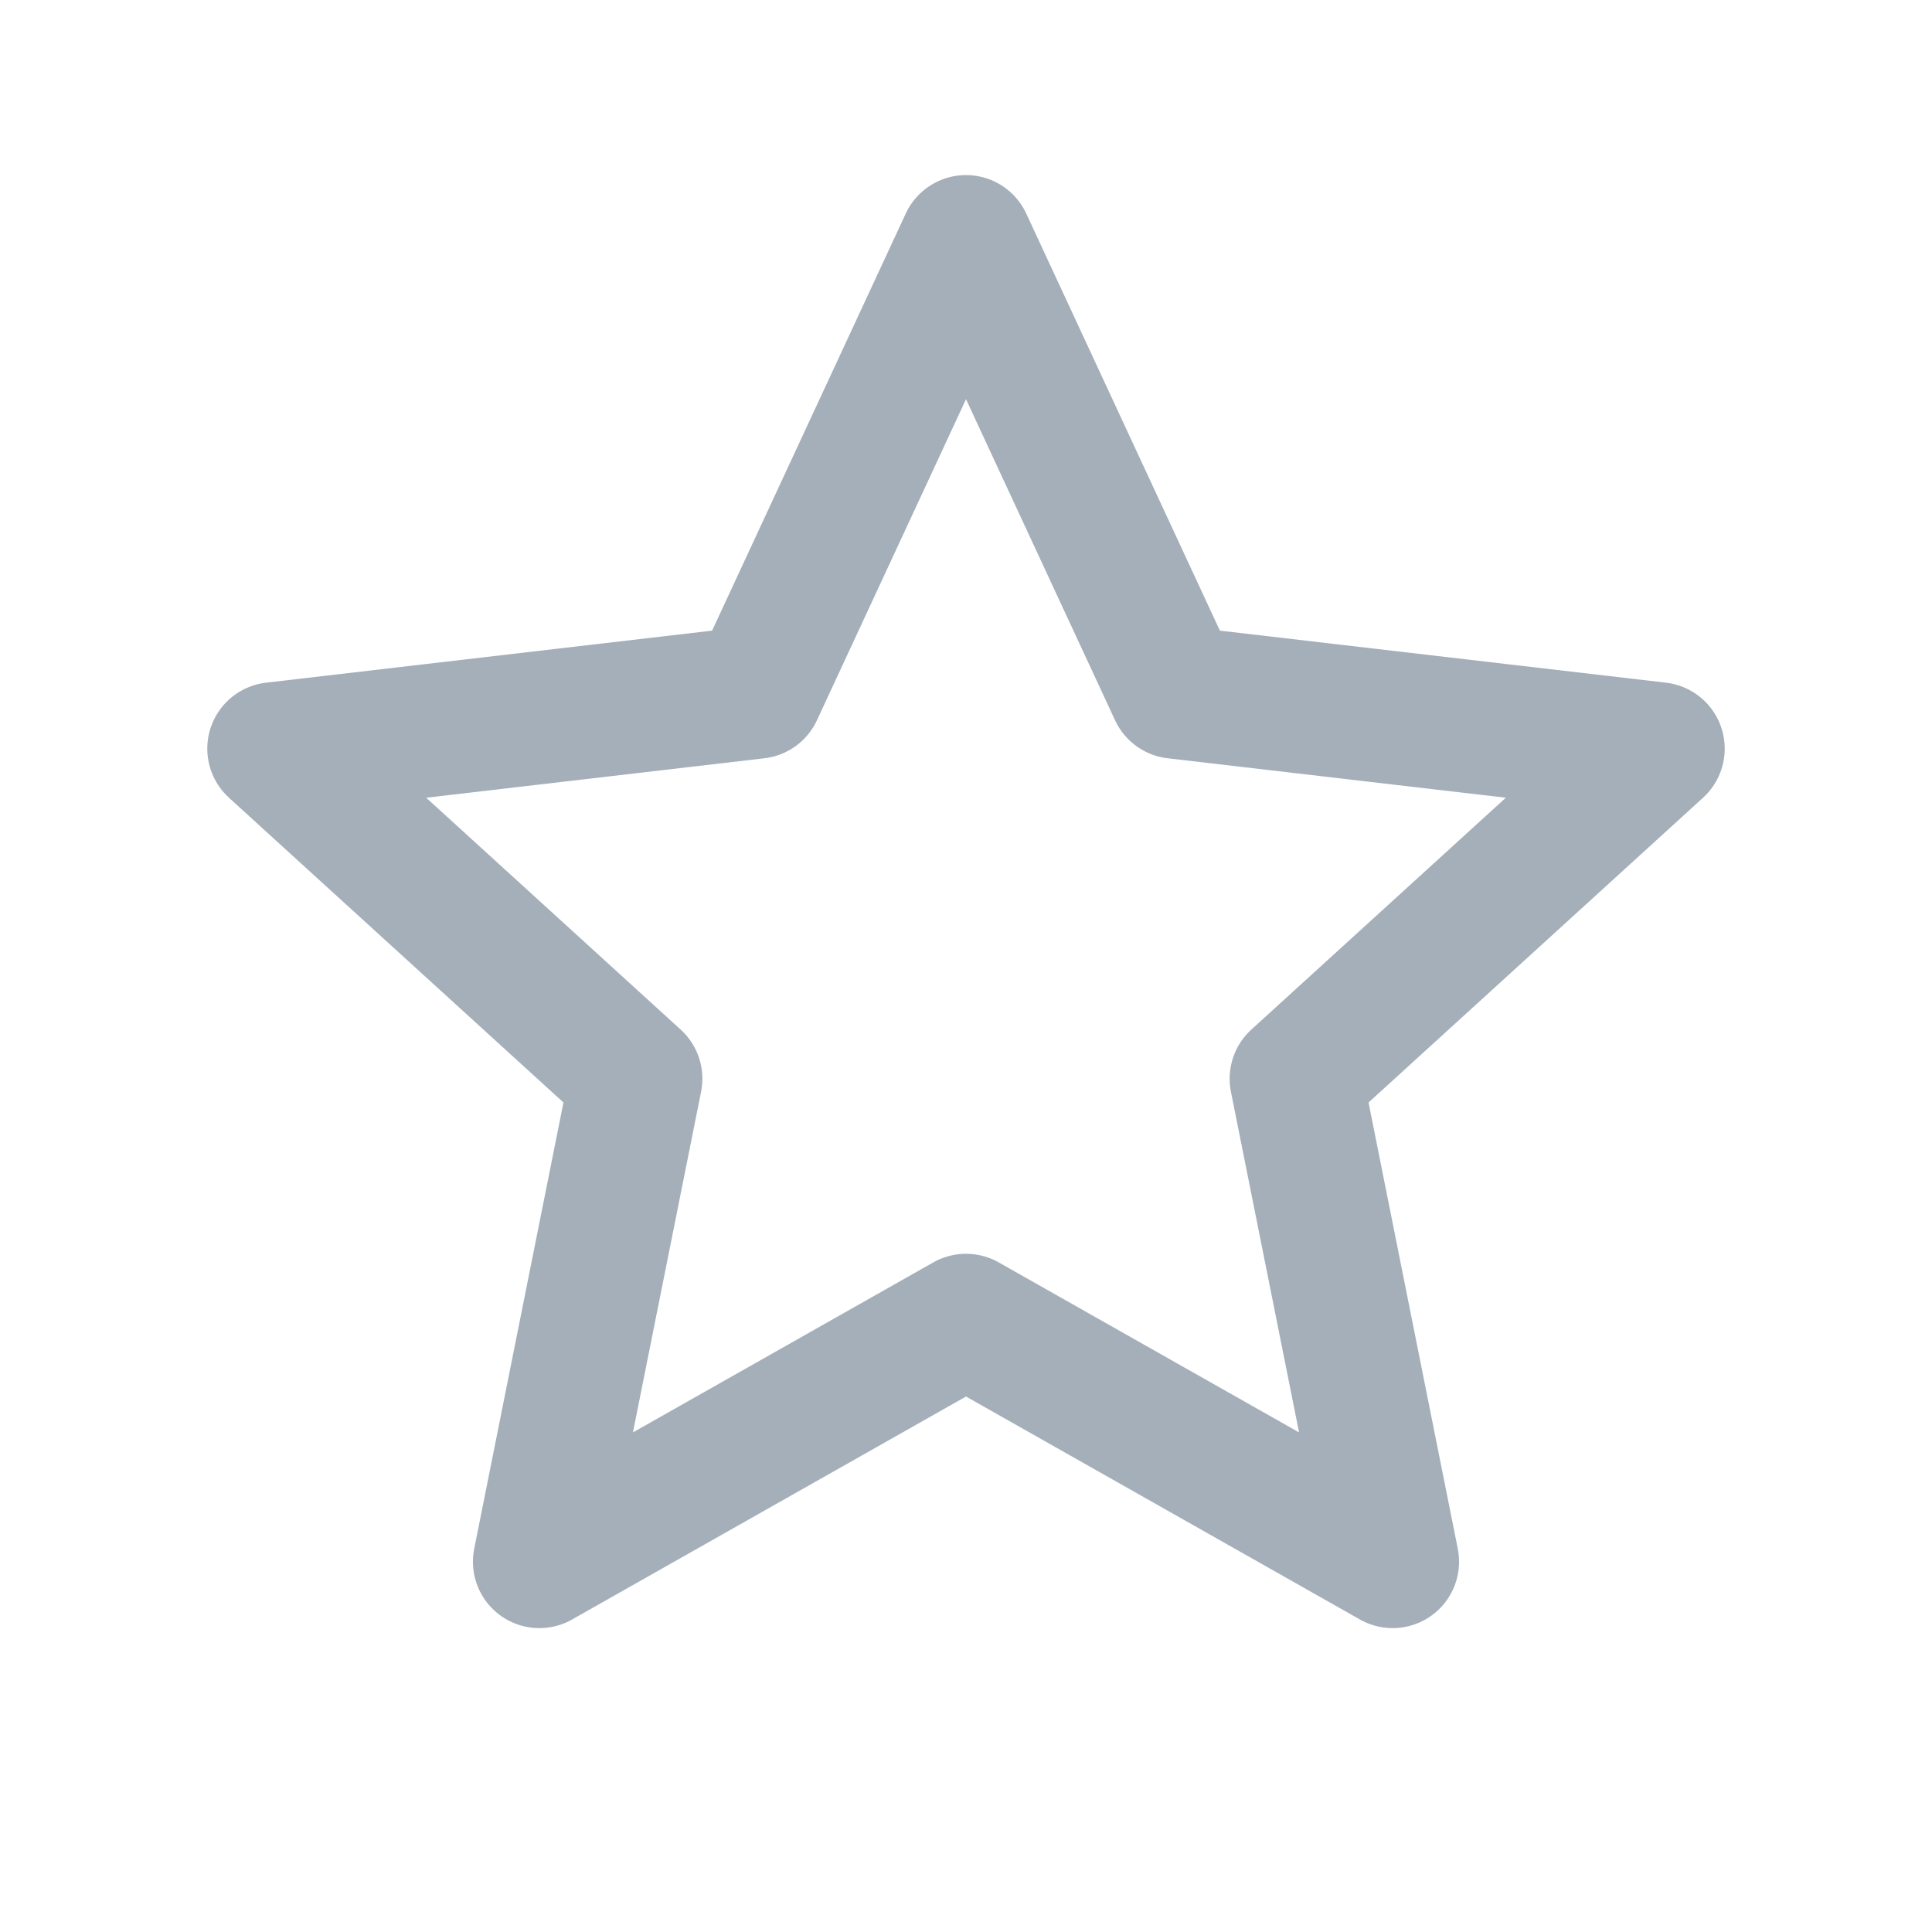
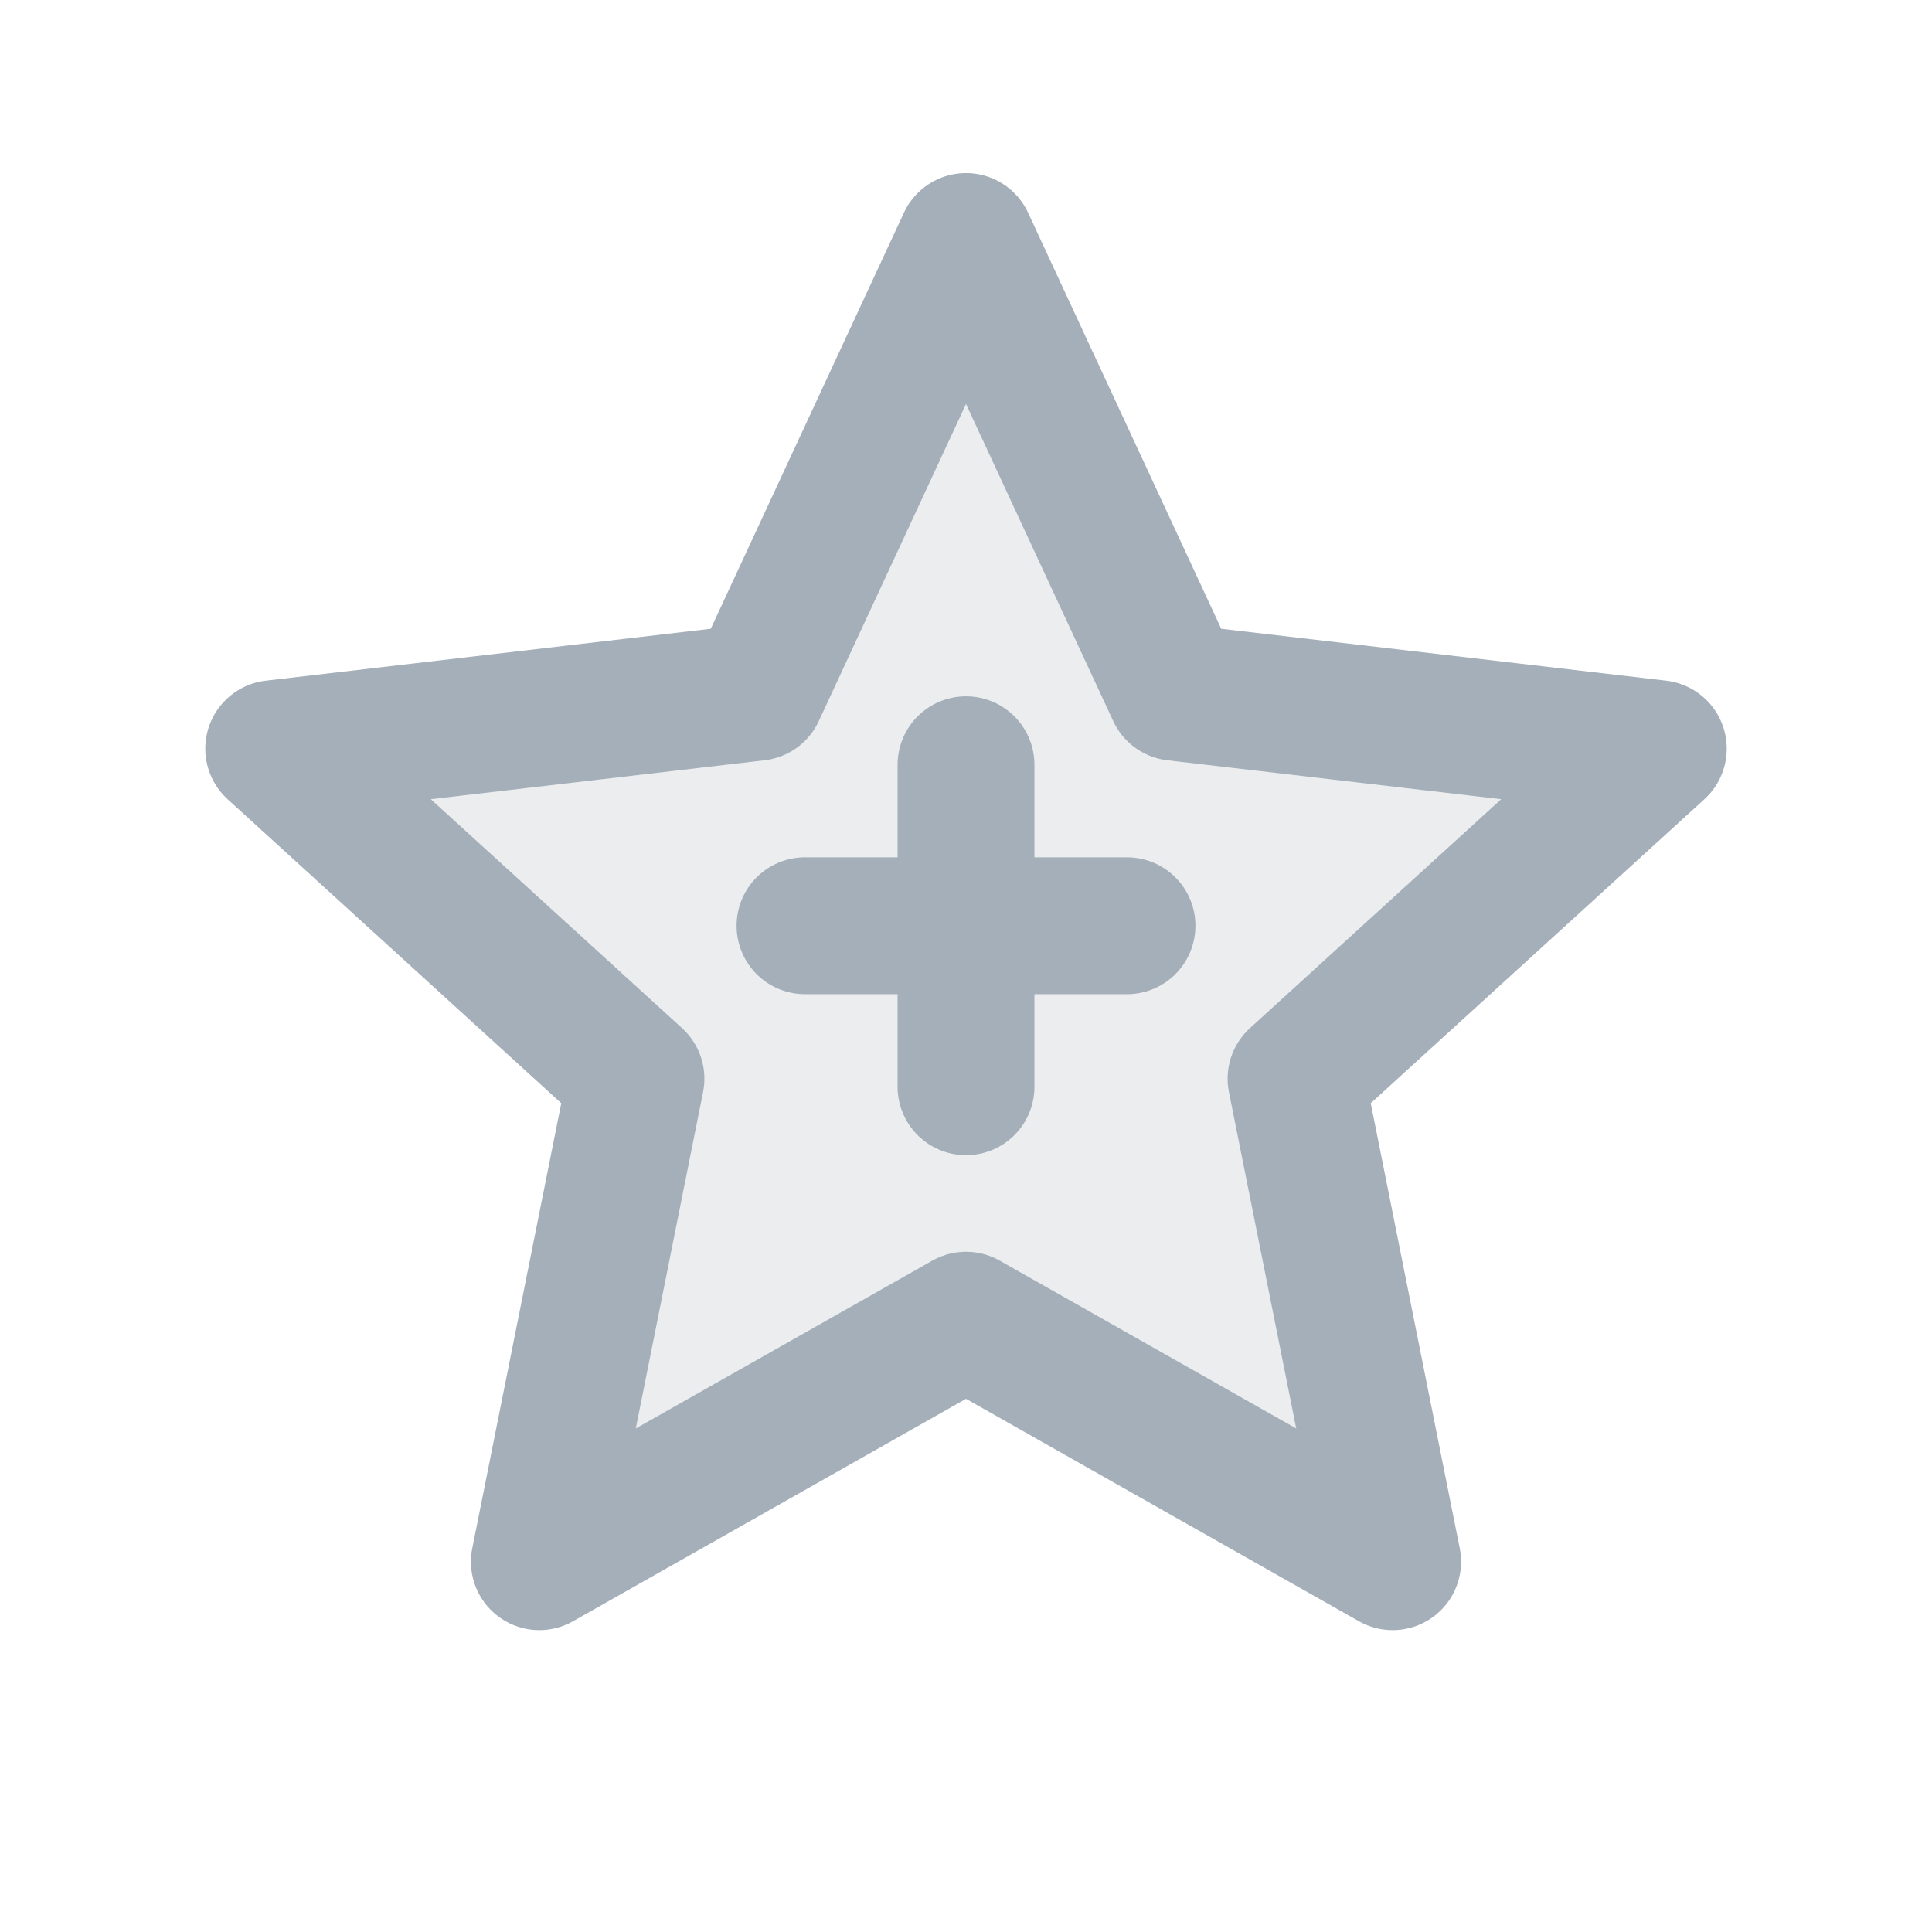
- <svg xmlns="http://www.w3.org/2000/svg" viewBox="0 0 24 24" fill="none" stroke="#A4AFB9" stroke-width="1.65" stroke-linecap="round" stroke-linejoin="round">
-   <path d="m12 3 2.6 5.6 6 .7-4.5 4.1 1.2 6-5.3-3-5.3 3 1.2-6L3.4 9.3l6-.7z" />
+ <svg xmlns="http://www.w3.org/2000/svg" viewBox="0 0 24 24" fill="none" stroke="#A4AFB9" stroke-width="1.7" stroke-linecap="round" stroke-linejoin="round">
+   <path d="M12 3l2.6 5.6 6 .7-4.5 4.1 1.2 6L12 16.4l-5.3 3 1.2-6-4.5-4.1 6-.7z" fill="#A4AFB9" fill-opacity=".22" stroke="none" />
+   <path d="M12 3l2.6 5.6 6 .7-4.5 4.1 1.2 6L12 16.4l-5.3 3 1.2-6-4.5-4.1 6-.7z" />
+   <path d="M12 9.5v4M10 11.5h4" />
</svg>
